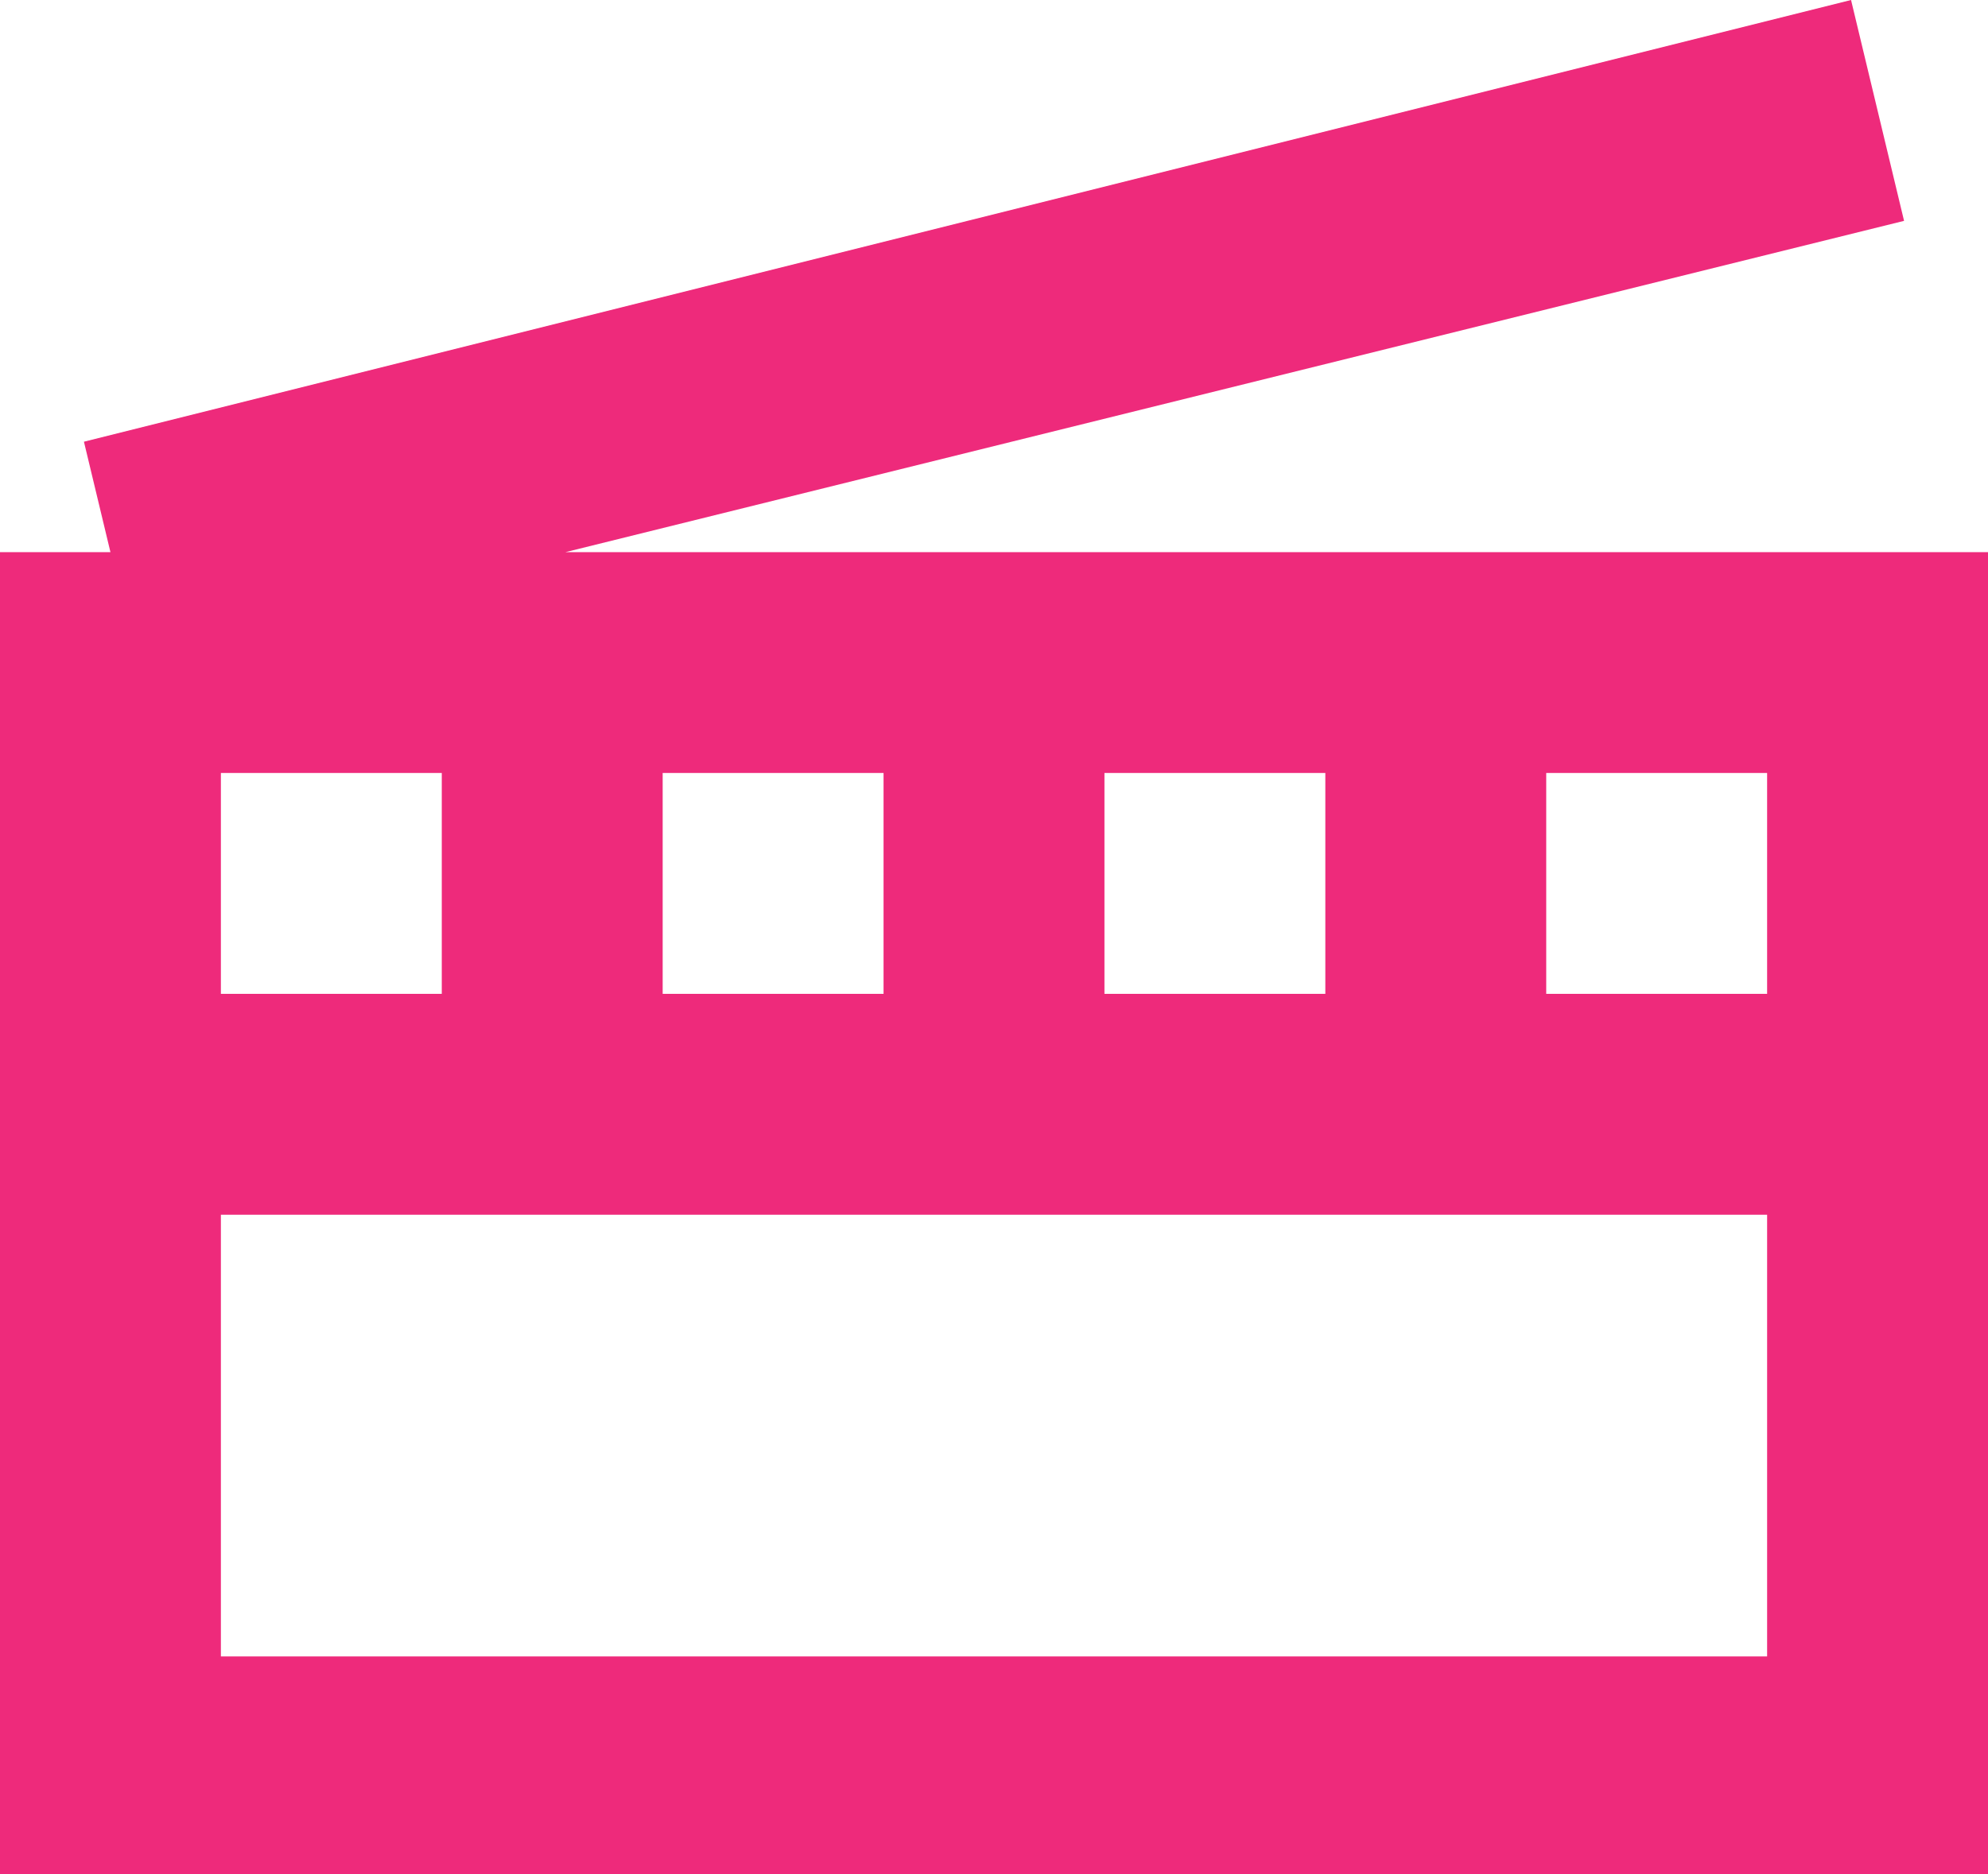
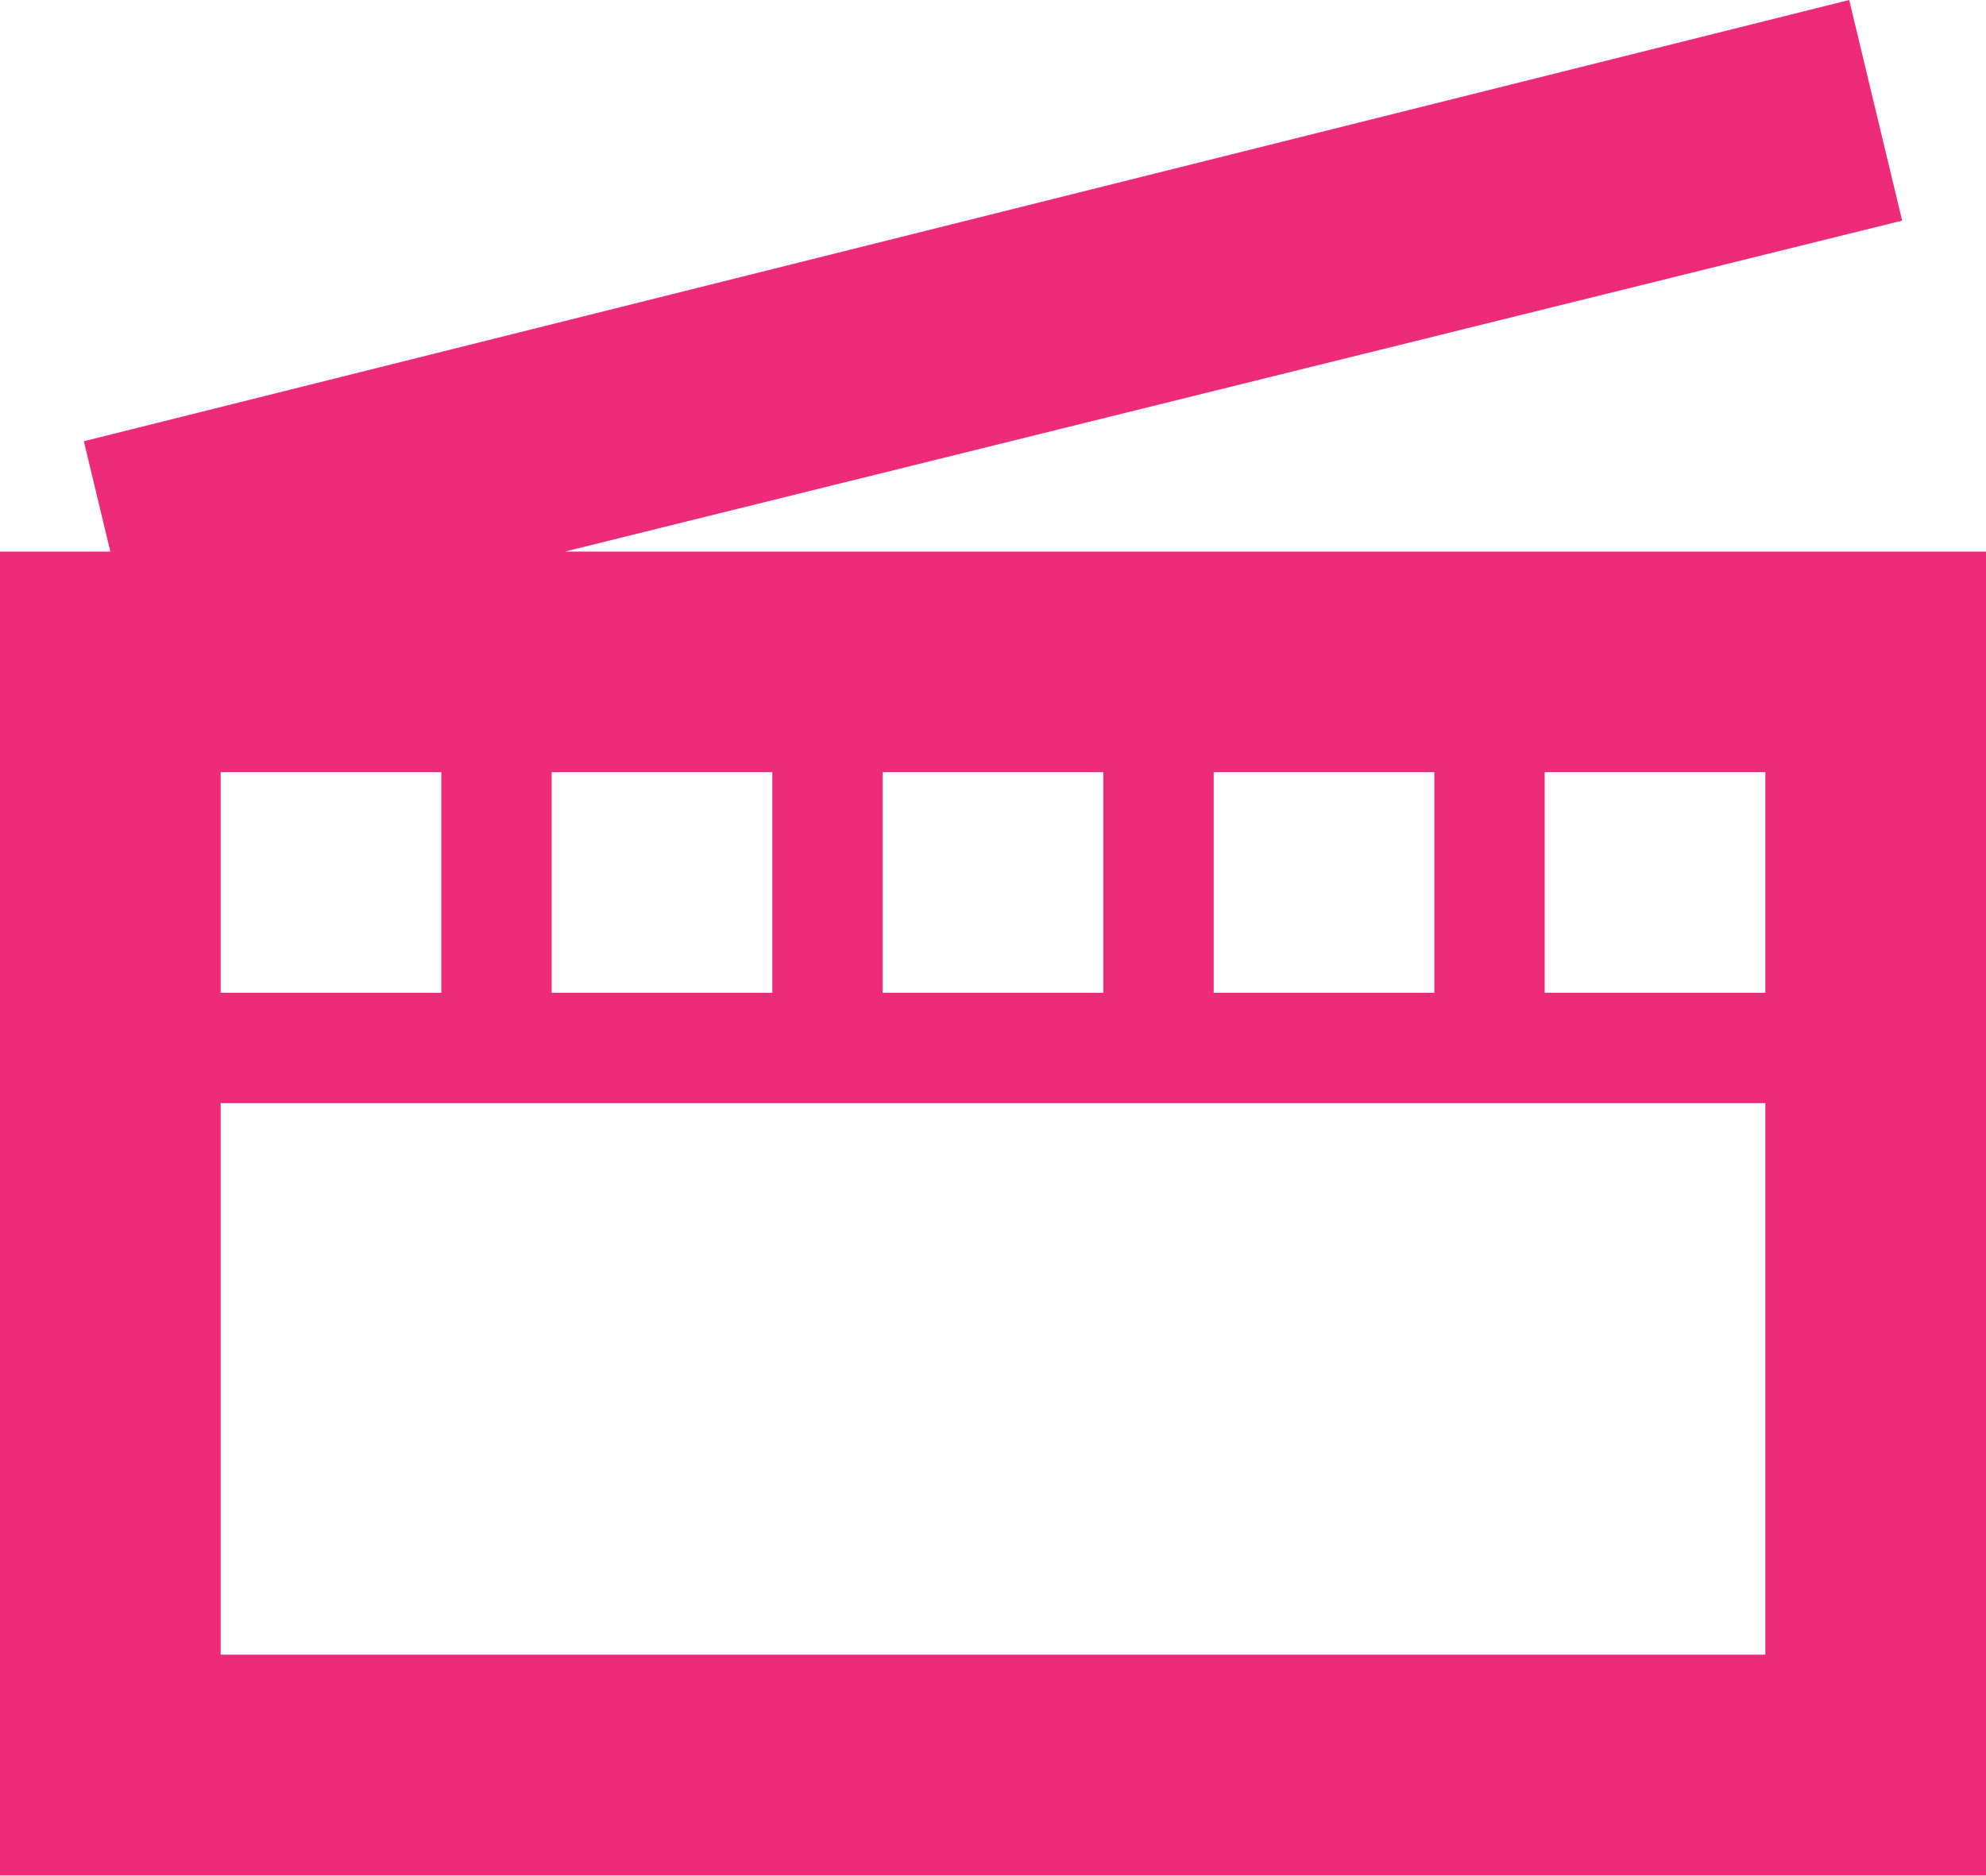
- <svg xmlns="http://www.w3.org/2000/svg" viewBox="0 0 18 16.97">
+ <svg xmlns="http://www.w3.org/2000/svg" viewBox="0 0 18 17">
  <defs>
    <style>.cls-1{fill:#ee2a7b;}</style>
  </defs>
  <g id="Layer_2" data-name="Layer 2">
    <g id="Layer_1-2" data-name="Layer 1">
-       <path class="cls-1" d="M5.12,5l12.12-3L16.76,0,.76,4,1,5H0V17H18V5ZM10,9V7h2V9ZM4,9H2V7H4ZM6,7H8V9H6Zm10,8H2V11H16Zm0-6H14V7h2Z" />
+       <path class="cls-1" d="M5.12,5l12.12-3L16.76,0,.76,4,1,5,0,5V17H18V5ZM13,7V9H11V7ZM10,7V9H8V7ZM7,7V9H5V7ZM2,7H4V9H2Zm14,8H2V10H16Zm0-6H14V7h2Z" />
    </g>
  </g>
</svg>
